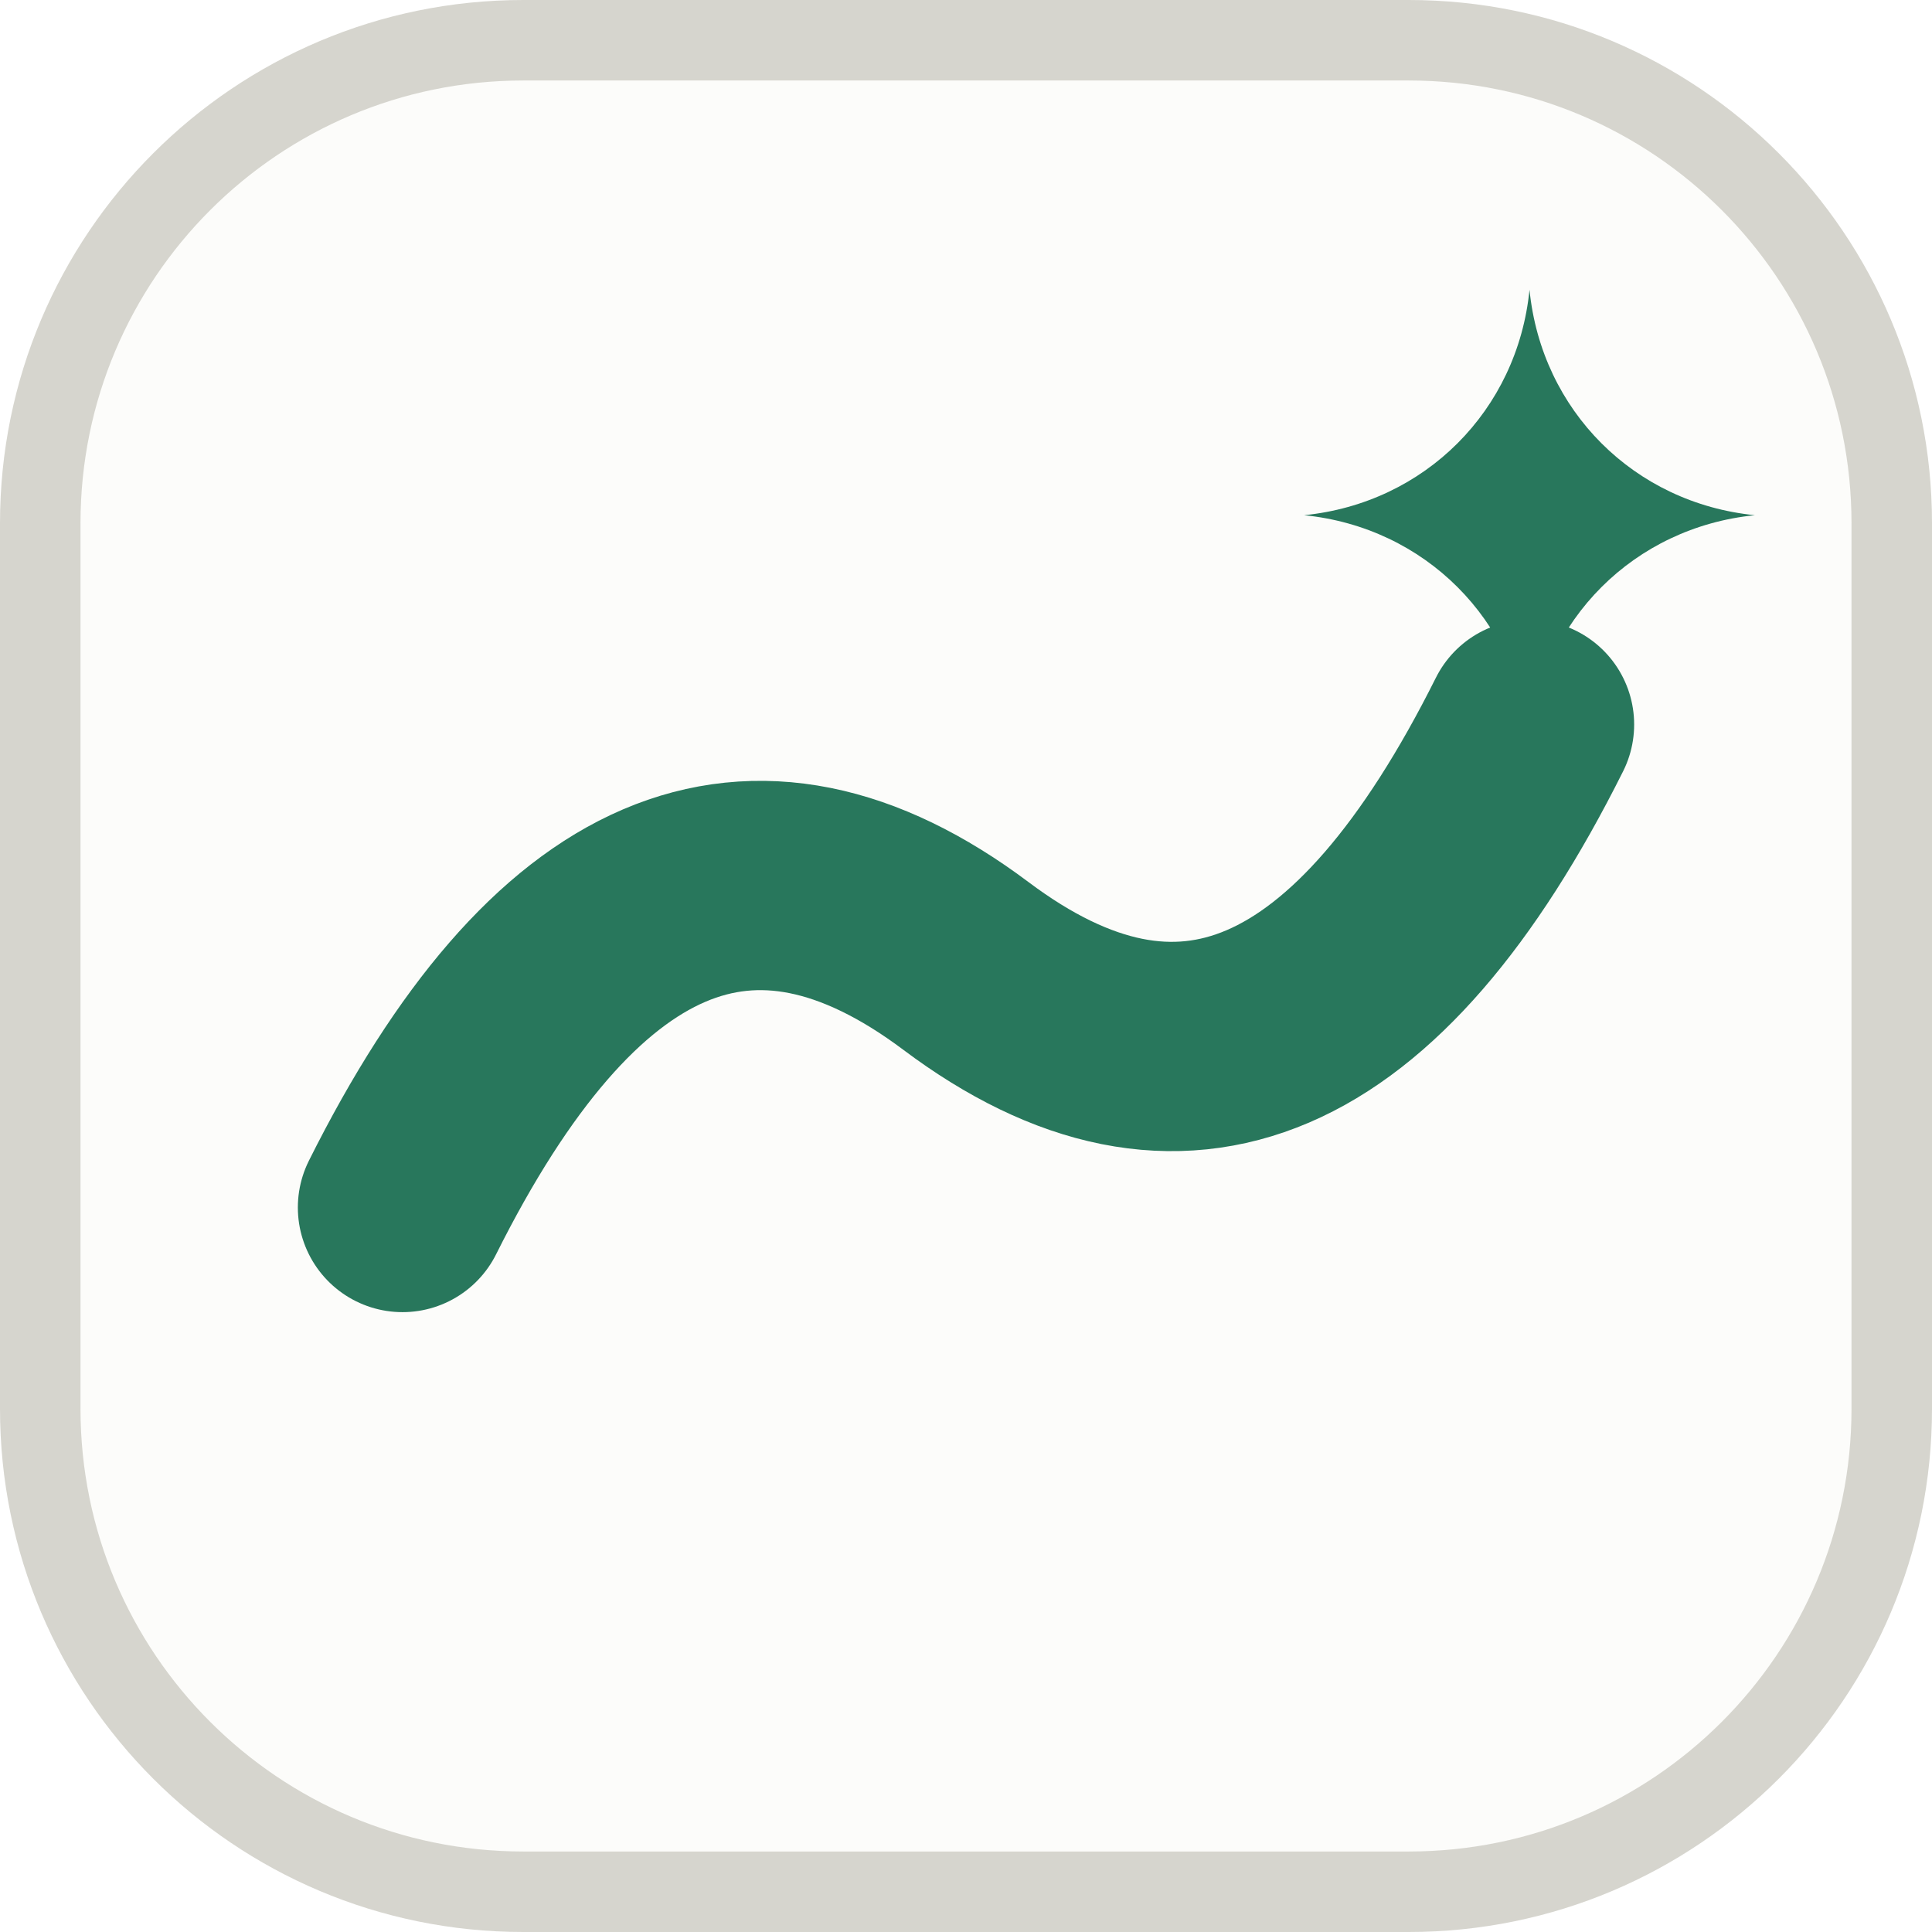
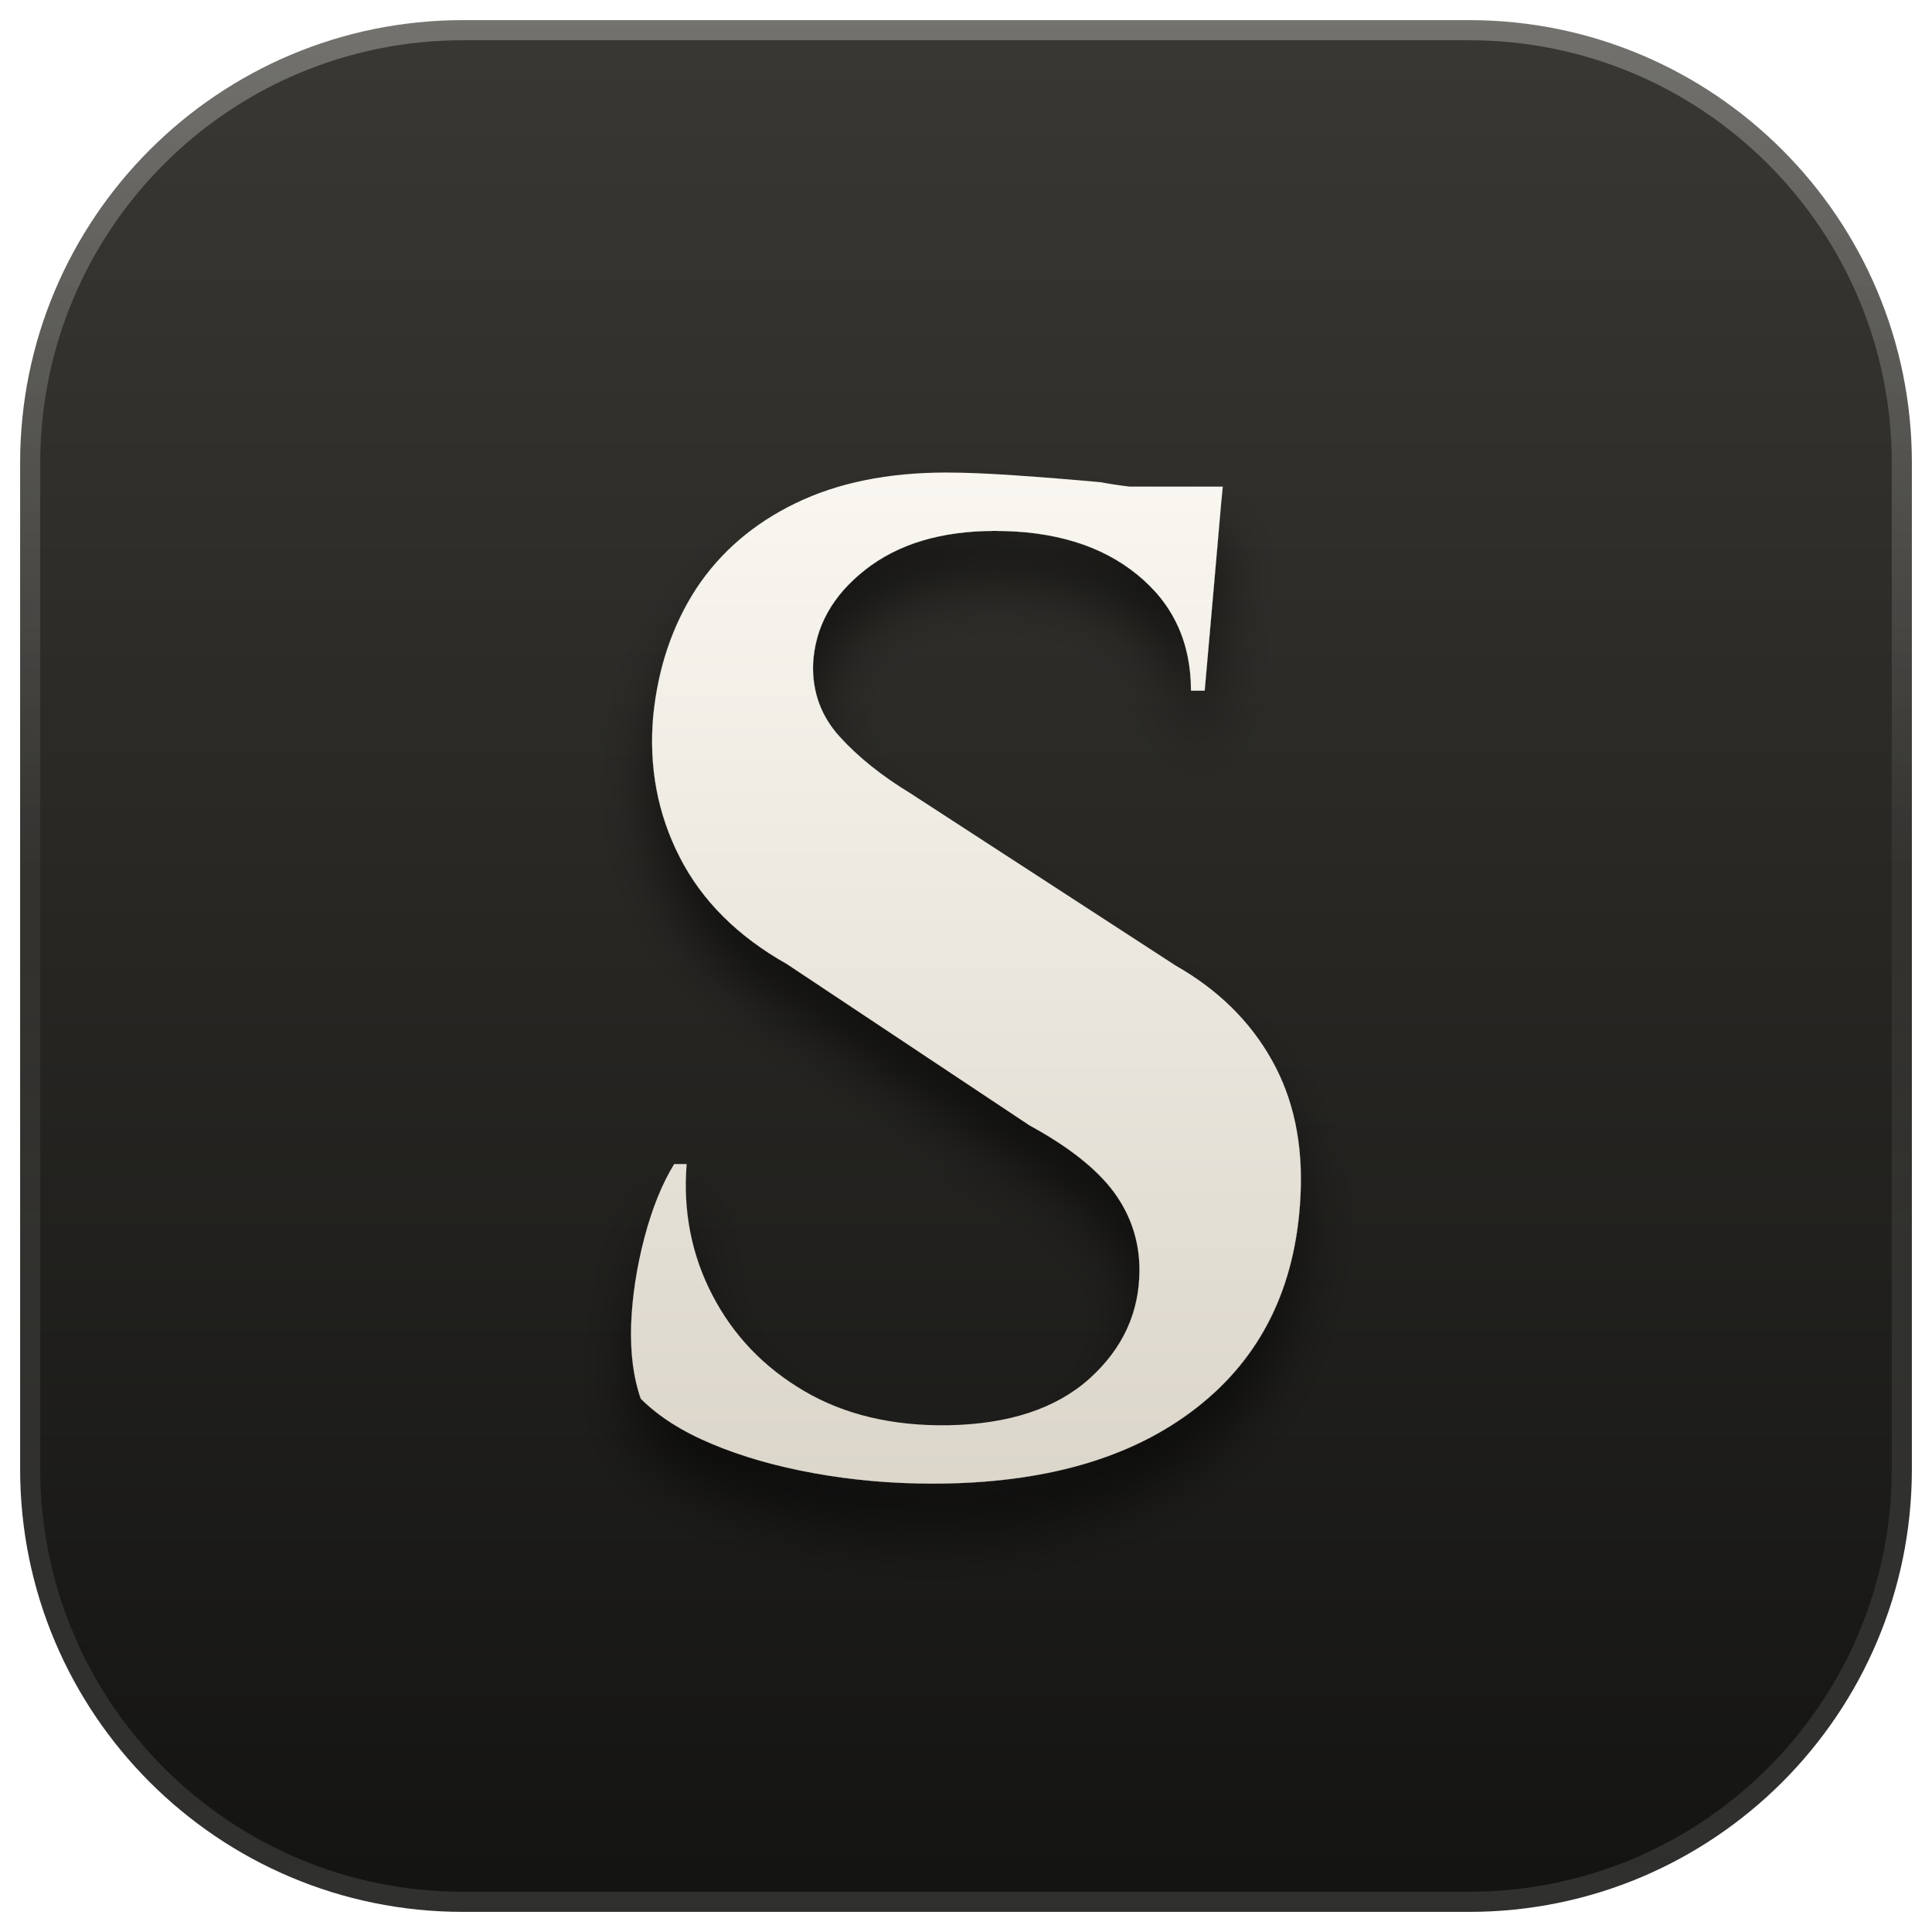
- <svg xmlns="http://www.w3.org/2000/svg" width="128" height="128" viewBox="0 0 24 24" role="img" aria-label="Sona">
-   <rect x="0.5" y="0.5" width="23" height="23" rx="6" fill="#fcfcfa" stroke="#d6d5ce" stroke-width="1" />
-   <path d="M5 15 Q8 9 12 12 Q16 15 19 9" stroke="#28775c" stroke-width="2.6" stroke-linecap="round" stroke-linejoin="round" fill="none" />
-   <path d="M19 3.6 C19.15 5.1 20.3 6.25 21.8 6.4 C20.3 6.55 19.15 7.7 19 9.2 C18.85 7.7 17.7 6.55 16.2 6.4 C17.7 6.25 18.85 5.1 19 3.6 Z" fill="#28775c" />
+ <svg xmlns="http://www.w3.org/2000/svg" viewBox="0 0 48 48" role="img" aria-label="Sona">
+   <defs>
+     <linearGradient id="sona-st" x1="24" y1="0" x2="24" y2="48" gradientUnits="userSpaceOnUse">
+       <stop stop-color="#3a3833" />
+       <stop offset="1" stop-color="#131312" />
+     </linearGradient>
+     <linearGradient id="sona-se" x1="24" y1="0" x2="24" y2="48" gradientUnits="userSpaceOnUse">
+       <stop stop-color="#fff" stop-opacity=".30" />
+       <stop offset=".45" stop-color="#fff" stop-opacity=".05" />
+       <stop offset="1" stop-color="#fff" stop-opacity=".12" />
+     </linearGradient>
+     <linearGradient id="sona-sm" x1="24" y1="10" x2="24" y2="40" gradientUnits="userSpaceOnUse">
+       <stop stop-color="#fbf9f3" />
+       <stop offset="1" stop-color="#d8d2c6" />
+     </linearGradient>
+     <filter id="sona-sd" x="-20%" y="-20%" width="140%" height="140%">
+       <feDropShadow dx="0" dy="1.2" stdDeviation=".7" flood-color="#000" flood-opacity=".55" />
+     </filter>
+   </defs>
+   <rect x=".5" y=".5" width="47" height="47" rx="11" fill="url(#sona-st)" stroke="url(#sona-se)" />
+   <path filter="url(#sona-sd)" fill="url(#sona-sm)" d="M23.51 11.74Q24.20 11.74 25.22 11.81Q26.24 11.88 27.34 11.98Q27.72 12.05 28.07 12.09L30.38 12.09L30.34 12.50Q30.34 12.50 30.34 12.50L29.93 17.16L29.59 17.16Q29.59 15.36 28.26 14.28Q26.93 13.19 24.72 13.19Q22.72 13.19 21.49 14.16Q20.27 15.12 20.20 16.50Q20.17 17.54 20.86 18.30Q21.55 19.06 22.62 19.71L29.21 23.99Q30.79 24.89 31.60 26.34Q32.41 27.78 32.31 29.72Q32.14 33.10 29.72 34.98Q27.31 36.86 23.17 36.86Q21.65 36.86 20.22 36.60Q18.79 36.34 17.68 35.87Q16.58 35.41 15.92 34.75Q15.65 33.99 15.68 32.92Q15.72 31.86 16.01 30.75Q16.30 29.65 16.75 28.92L17.06 28.92Q16.92 30.68 17.70 32.18Q18.48 33.68 19.98 34.56Q21.48 35.44 23.55 35.41Q25.82 35.37 27.07 34.25Q28.31 33.13 28.31 31.55Q28.31 30.48 27.67 29.61Q27.03 28.75 25.58 27.96L19.55 23.95Q17.72 22.92 16.89 21.30Q16.06 19.68 16.23 17.78Q16.41 15.99 17.30 14.62Q18.20 13.26 19.77 12.50Q21.34 11.74 23.51 11.74" />
</svg>
